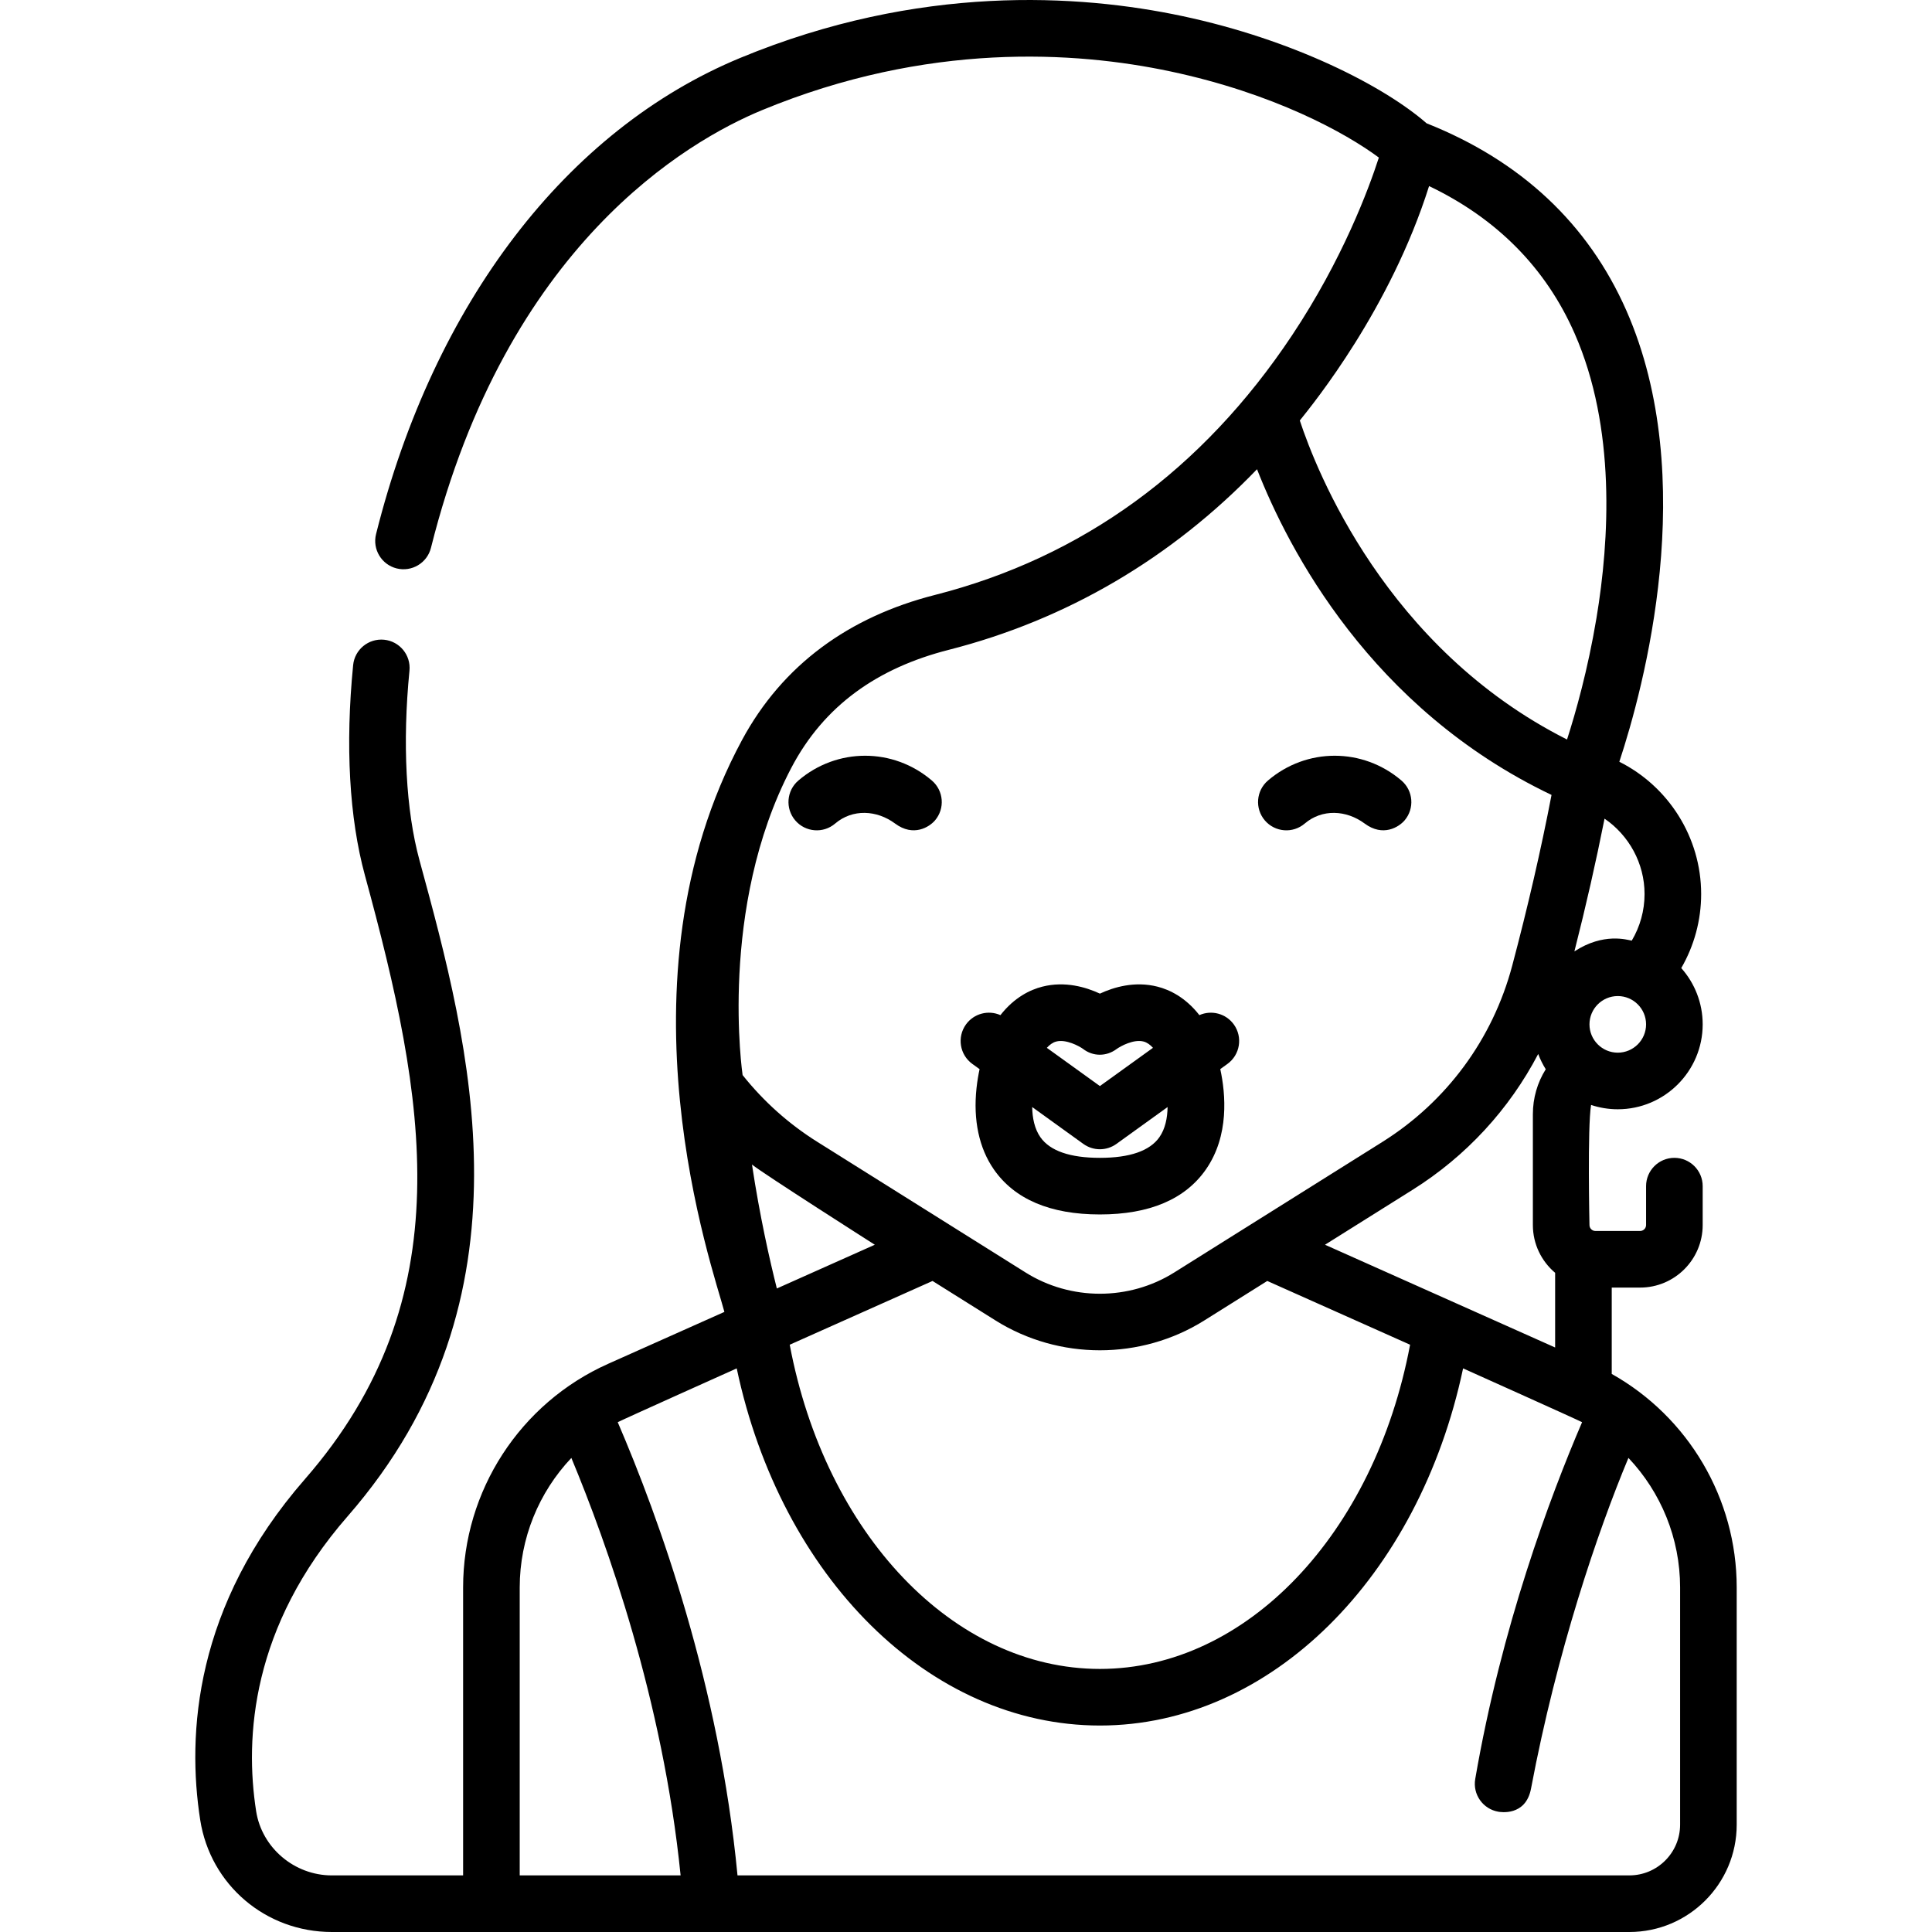
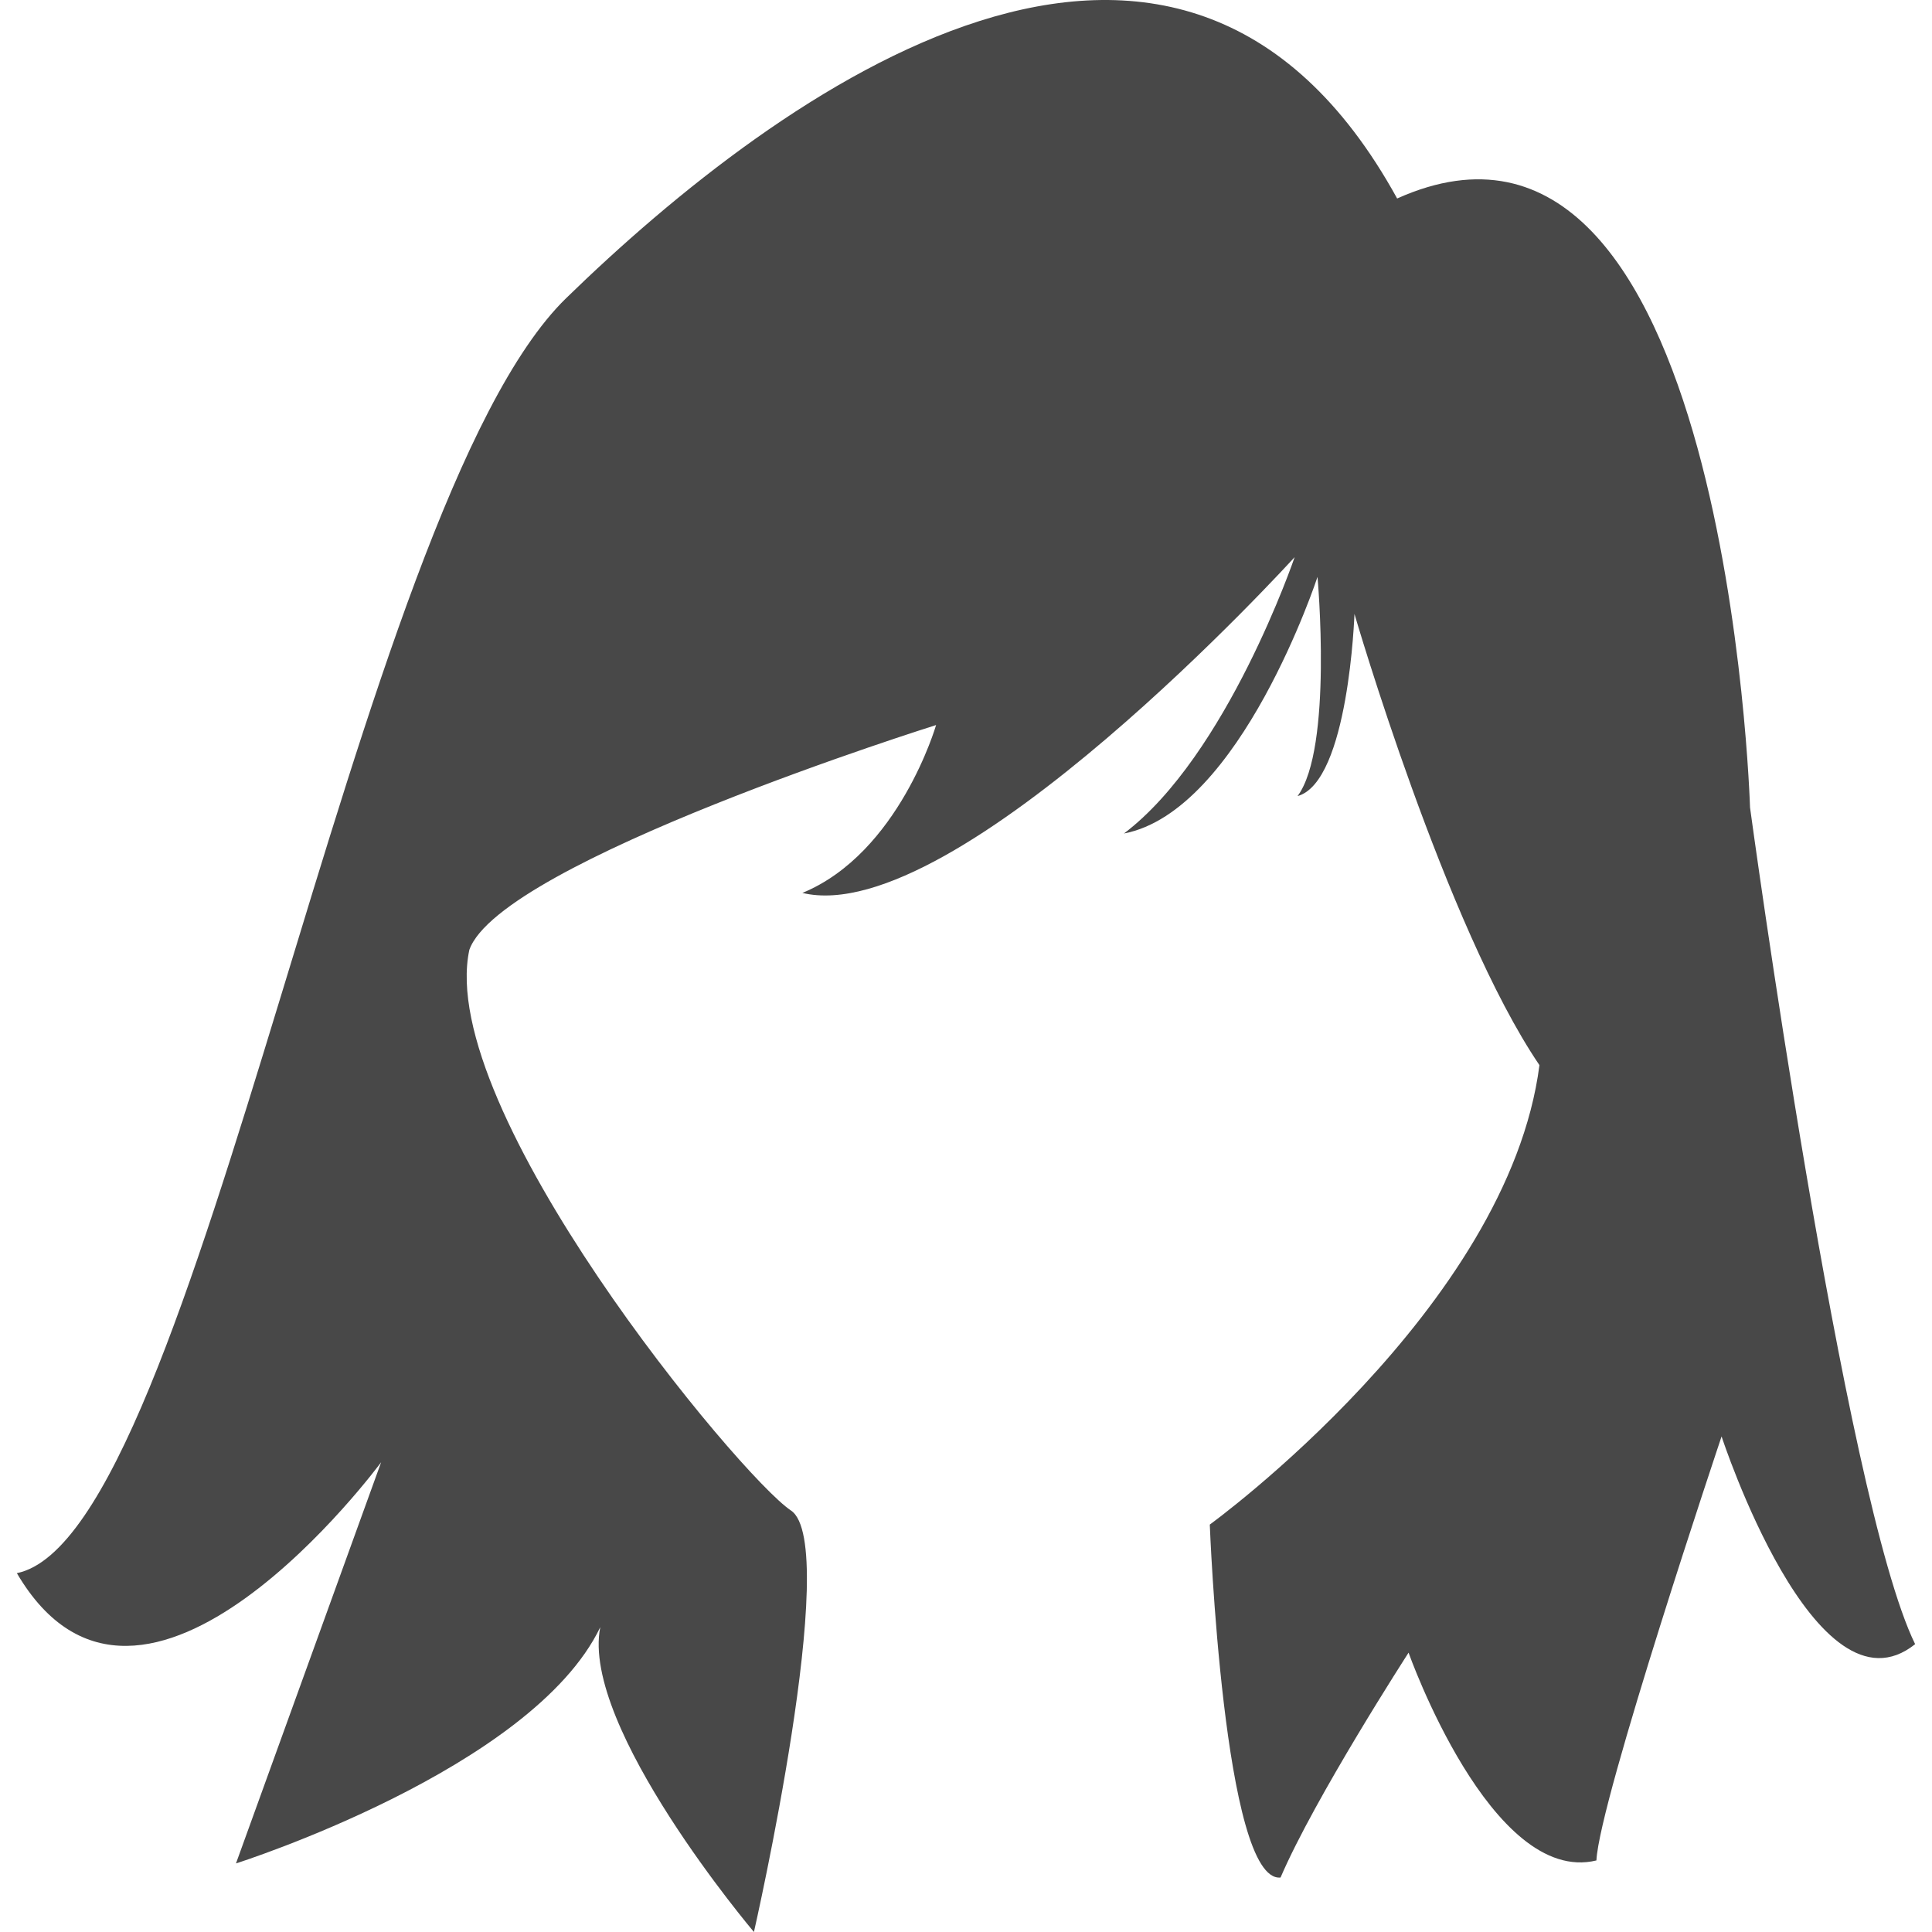
- <svg xmlns="http://www.w3.org/2000/svg" version="1.1" id="Capa_1" x="0px" y="0px" viewBox="0 0 512 512" style="enable-background:new 0 0 512 512;" xml:space="preserve">
+ <svg xmlns="http://www.w3.org/2000/svg" version="1.1" id="Capa_1" x="0px" y="0px" width="512px" height="512px" viewBox="0 0 371.119 371.119" style="enable-background:new 0 0 371.119 371.119;" xml:space="preserve">
  <g>
-     <g>
-       <path d="M326.975,271.49c-2.113-2.931-5.95-3.884-9.128-2.471c-3.687-4.71-7.868-6.721-11.108-7.546    c-5.998-1.524-11.555,0.125-15.253,1.847c-3.697-1.722-9.254-3.371-15.253-1.847c-3.24,0.824-7.422,2.835-11.109,7.548    c-3.177-1.417-7.018-0.465-9.133,2.469c-2.421,3.361-1.66,8.05,1.701,10.471l1.906,1.373c-0.317,1.48-0.613,3.184-0.812,5.036    c-0.909,8.453,0.676,15.896,4.583,21.523c5.504,7.929,14.963,11.948,28.112,11.948c13.15,0,22.608-4.02,28.113-11.948    c6.2-8.931,5.227-19.96,3.792-26.575l1.886-1.359C328.635,279.538,329.396,274.851,326.975,271.49z M279.893,276.022    c2.633-0.698,6.132,1.236,7.094,1.926c2.671,2.084,6.233,2.074,8.943,0.042c1.018-0.732,4.515-2.67,7.151-1.968    c0.927,0.246,1.747,0.87,2.468,1.661l-14.065,10.135l-14.062-10.132C278.143,276.894,278.965,276.268,279.893,276.022z     M307.252,301.369c-2.542,3.63-7.849,5.471-15.769,5.471c-7.921,0-13.226-1.841-15.769-5.471    c-1.558-2.225-2.122-5.115-2.174-7.991l13.558,9.769c1.309,0.943,2.847,1.415,4.384,1.415s3.075-0.472,4.384-1.415l13.559-9.77    C309.376,296.254,308.811,299.144,307.252,301.369z" />
-     </g>
-   </g>
-   <g>
-     <g>
-       <path d="M246.948,206.842c-10.247-8.751-25.12-8.751-35.366,0c-3.149,2.69-3.522,7.424-0.832,10.575    c2.69,3.151,7.424,3.524,10.575,0.833c4.601-3.93,11.024-3.608,15.882,0c4.879,3.624,9.091,0.904,10.575-0.833    C250.472,214.267,250.099,209.533,246.948,206.842z" />
-     </g>
-   </g>
-   <g>
-     <g>
-       <path d="M371.392,206.842c-10.247-8.751-25.12-8.751-35.366,0c-3.149,2.69-3.522,7.424-0.832,10.575    c2.691,3.151,7.424,3.524,10.575,0.833c4.601-3.93,11.024-3.608,15.882,0c4.879,3.624,9.091,0.904,10.575-0.833    C374.915,214.267,374.542,209.533,371.392,206.842z" />
-     </g>
-   </g>
-   <g>
-     <g>
-       <path d="M427.127,364.107v-22.885h7.526c9.141,0,16.576-7.437,16.576-16.576v-10.305c0-4.142-3.358-7.5-7.501-7.5    c-4.142,0-7.5,3.358-7.5,7.5v10.305c0,0.869-0.707,1.575-1.575,1.575h-11.851c-0.869,0-1.575-0.707-1.575-1.575    c0,0-0.564-25.832,0.422-31.824c2.227,0.74,4.605,1.147,7.078,1.147c12.408,0,22.502-10.094,22.502-22.502    c0-5.72-2.149-10.945-5.677-14.919c3.427-5.922,5.272-12.678,5.272-19.617c0-15.062-8.695-28.546-21.685-35.058    c6.456-19.557,21.485-75.011,1.864-119.578c-10.128-23.005-27.946-39.681-52.939-49.618c-11.244-9.813-35.19-22.154-64.804-28.431    c-27.228-5.771-69.643-8.534-117.077,11.096c-46.02,19.043-81.202,65.038-96.524,126.193c-1.007,4.018,1.434,8.092,5.452,9.099    c4.019,1.003,8.093-1.434,9.099-5.453c20.104-80.239,68.035-107.836,87.709-115.977c43.884-18.159,83.079-15.614,108.23-10.283    c27.358,5.799,46.387,16.246,55.262,22.837c-2.675,8.278-9.606,26.976-23.007,47.108c-23.772,35.71-55.626,58.863-94.678,68.812    c-22.62,5.762-40.295,18.428-51.089,38.45c-34.648,64.272-7.648,140.166-4.664,151.541l-30.8,13.751    c-23.354,10.427-38.444,33.69-38.444,59.265v76.315H87.943c-9.927,0-18.552-7.315-20.064-17.015    c-3.038-19.498-1.299-48.882,24.238-78.142c50.641-58.027,32.385-124.967,19.055-173.843c-3.609-13.236-4.553-31.086-2.658-50.264    c0.408-4.122-2.604-7.795-6.726-8.203c-4.124-0.397-7.795,2.604-8.202,6.727c-2.101,21.257-1.024,40.514,3.113,55.688    c16.125,59.122,26.059,111.971-15.885,160.032c-29.335,33.613-31.286,67.667-27.757,90.316C55.739,499.506,70.411,512,87.943,512    h42.287h301.579c15.679,0,28.435-12.756,28.435-28.436v-62.88C460.244,397.11,447.419,375.512,427.127,364.107z M428.728,278.968    c-4.136,0-7.501-3.364-7.501-7.501c0-4.136,3.364-7.5,7.501-7.5c4.136,0,7.5,3.364,7.5,7.5    C436.228,275.604,432.864,278.968,428.728,278.968z M435.824,236.93c0,4.377-1.187,8.636-3.391,12.346    c-1.206-0.201-7.475-2.207-15.203,2.859c3.064-12.042,5.734-23.814,7.991-35.184C431.667,221.355,435.824,228.758,435.824,236.93z     M378.721,49.311c17.966,8.599,30.922,21.693,38.554,39.028c11.015,25.02,9.24,54.826,5.81,75.425    c-2.289,13.748-5.539,25.186-7.805,32.214c-48.011-24.194-66.471-71.35-70.818-84.542    C348.216,106.751,368.444,81.852,378.721,49.311z M247.134,339.467l16.688,10.468c8.404,5.271,18.032,7.907,27.665,7.907    c9.63,0,19.262-2.636,27.665-7.907l16.688-10.468l37.847,16.898c-9.436,50.112-43.338,85.918-82.201,85.919    c-38.863-0.001-72.766-35.804-82.202-85.917L247.134,339.467z M205.874,341.46c-1.896-7.525-4.517-19.134-6.593-32.848    c2.972,2.416,32.553,21.258,32.553,21.258L205.874,341.46z M351.139,329.869l23.195-14.549    c14.25-8.939,25.652-21.37,33.306-36.006c0.531,1.424,1.205,2.778,2,4.049c-2.223,3.537-3.413,7.633-3.413,11.933v29.352    c0,5.074,2.297,9.617,5.899,12.66v19.791L351.139,329.869z M209.664,203.564c8.704-16.646,22.978-26.567,41.766-31.353    c31.277-7.969,59.025-24.308,81.694-47.862c8.292,21.181,30.115,63.45,78.048,86.317c-2.782,14.468-6.28,29.664-10.425,45.265    c-5.162,19.431-17.373,36.009-34.384,46.68l-55.183,34.614c-11.964,7.504-27.424,7.504-39.387,0l-55.183-34.614    c-7.576-4.751-14.241-10.709-19.811-17.703C196.8,284.909,190.254,240.683,209.664,203.564z M137.731,496.997v-76.315    c0-12.994,5.068-25.209,13.686-34.314c9.358,22.474,24.268,64.141,28.952,110.63H137.731z M445.244,483.562L445.244,483.562    c-0.001,7.408-6.027,13.435-13.435,13.435H195.447c-4.805-50.37-20.819-94.702-31.741-120.101    c1.164-0.636,31.532-14.259,31.532-14.259c11.729,55.394,51.042,94.645,96.248,94.646c45.205-0.001,84.519-39.254,96.248-94.648    c0,0,30.369,13.624,31.533,14.26c-8.514,19.841-21.381,54.263-28.316,94.563c-0.702,4.083,2.038,7.961,6.12,8.665    c0.431,0.074,7.262,1.31,8.665-6.12c6.872-36.44,17.651-68.099,25.815-87.643c8.623,9.108,13.694,21.325,13.694,34.323V483.562z" />
-     </g>
+     <path d="M248.691,107.018c0,0-65.041,71.586-94.561,64.504c18.578-7.66,25.684-32.247,25.684-32.247s-83.644,26.245-89.657,43.176   c-6.551,30.617,51.929,101.135,61.772,107.697c9.838,6.551-7.105,80.97-7.105,80.97s-33.35-39.422-29.52-58.55   c-13.119,27.337-69.975,45.378-69.975,45.378l27.885-77.069c0,0-45.914,62.321-69.975,21.311   c34.996-7.123,64.521-205.014,105.514-244.915c40.999-39.912,117.542-95.67,159.625-19.145   c63.407-28.422,67.786,116.981,67.786,116.981s18.041,132.832,31.715,160.718c-19.139,15.297-37.18-39.901-37.18-39.901   s-23.494,69.97-24.043,81.448c-20.226,4.916-36.083-39.912-36.083-39.912s-18.029,27.885-24.592,43.193   c-10.941,1.086-13.592-67.798-13.592-67.798s57.311-41.547,63.324-88.255c-18.029-26.548-35.533-86.673-35.533-86.673   s-1.098,32.264-10.93,34.991c6.82-9.161,3.83-42.102,3.83-42.102s-14.771,44.998-37.18,49.289   C235.73,145.109,248.691,107.018,248.691,107.018z" fill="#484848" />
  </g>
  <g>
</g>
  <g>
</g>
  <g>
</g>
  <g>
</g>
  <g>
</g>
  <g>
</g>
  <g>
</g>
  <g>
</g>
  <g>
</g>
  <g>
</g>
  <g>
</g>
  <g>
</g>
  <g>
</g>
  <g>
</g>
  <g>
</g>
</svg>
